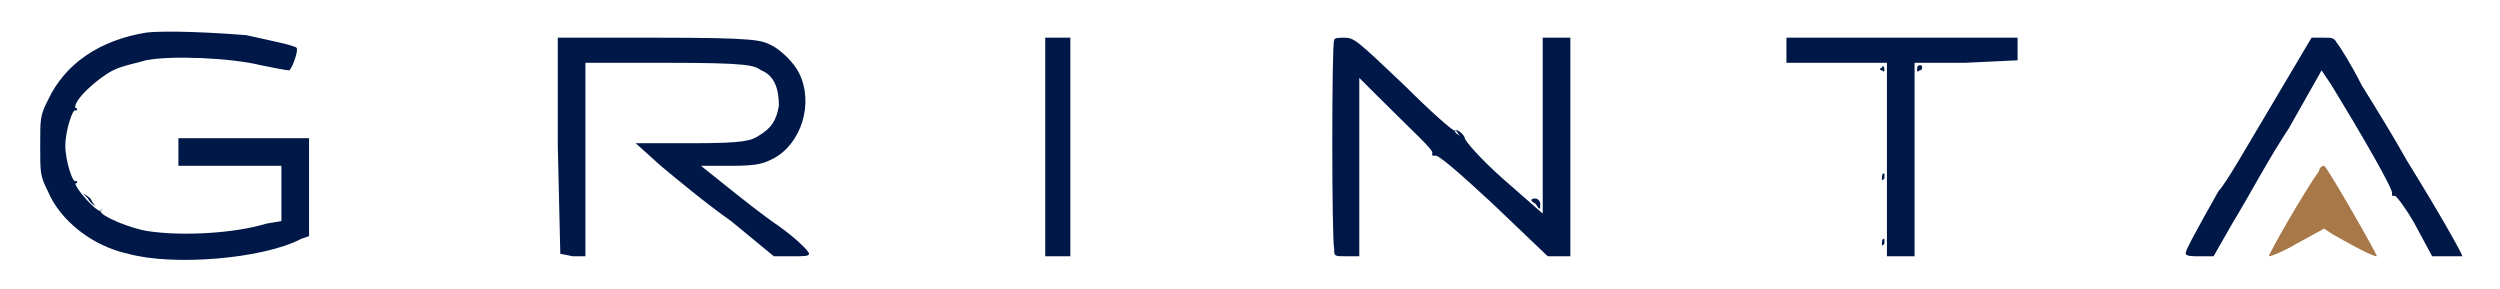
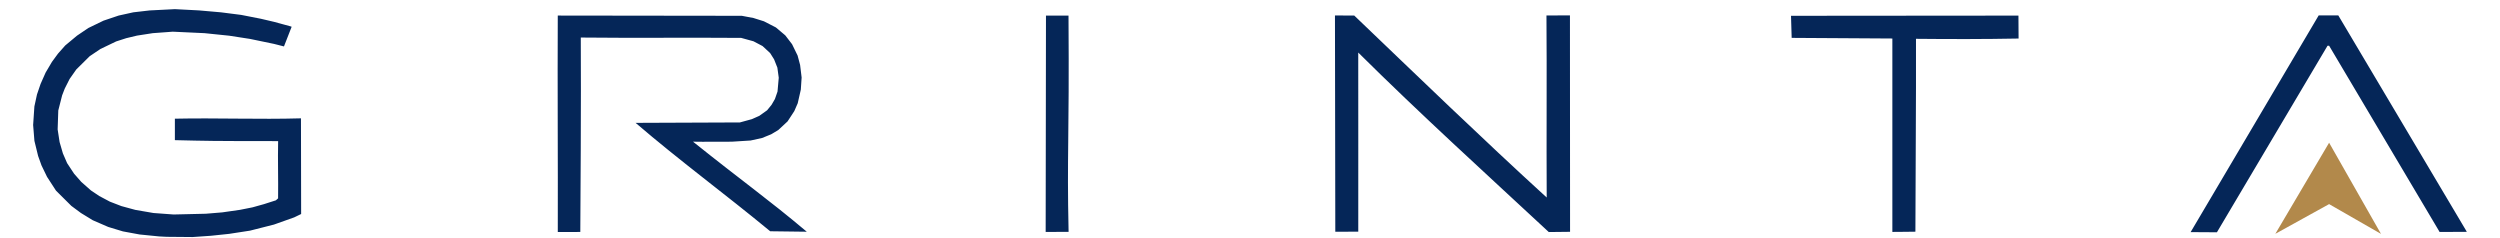
- <svg xmlns="http://www.w3.org/2000/svg" viewBox="0 0 995 115" width="995" height="115">
-   <g transform="translate(0,115) scale(1,-1)" fill="#000000" stroke="none">
-     <path fill="#001848" stroke="none" d="M58 102 c-18 -3 -32 -12 -39 -27 -3 -6 -3 -7 -3 -18 0 -11 0 -12 3 -18 5 -12 18 -22 32 -25 18 -5 54 -2 69 6 l3 1 0 19 0 20 -26 0 -26 0 0 -5 0 -6 21 0 20 0 0 -11 0 -11 -6 -1 c-13 -4 -34 -5 -47 -3 -7 1 -19 6 -19 8 1 1 0 1 0 0 -2 0 -10 9 -10 11 1 0 1 1 0 1 -1 -1 -4 8 -4 14 0 6 3 15 4 14 1 0 1 1 0 1 -1 3 9 12 15 15 4 2 10 3 13 4 10 2 34 1 46 -2 5 -1 10 -2 11 -2 1 0 4 8 3 9 -1 1 -11 3 -20 5 -12 1 -32 2 -40 1z M222 57 l1 -43 5 -1 5 0 0 38 0 39 33 0 c32 0 34 -1 37 -3 5 -2 7 -7 7 -14 -1 -6 -3 -9 -8 -12 -3 -2 -6 -3 -26 -3 l-23 0 10 -9 c6 -5 18 -15 28 -22 l17 -14 7 0 c5 0 7 0 7 1 0 1 -5 6 -12 11 -6 4 -16 12 -21 16 l-10 8 12 0 c11 0 13 1 17 3 11 6 16 22 10 34 -2 4 -7 9 -11 11 -4 2 -6 3 -45 3 l-40 0 0 -43z M416 57 l0 -44 5 0 5 0 0 44 0 43 -5 0 -5 0 0 -43z M531 99 c-1 -1 -1 -79 0 -83 0 -3 0 -3 5 -3 l5 0 0 6 c0 4 0 20 0 36 l0 29 6 -6 c16 -16 24 -23 23 -24 0 -1 0 -1 1 -1 1 1 10 -7 23 -19 l22 -21 4 0 5 0 0 44 0 43 -5 0 -6 0 0 -35 0 -35 -16 14 c-9 8 -15 15 -15 16 0 1 -3 4 -4 3 -1 0 -10 8 -20 18 -19 18 -20 19 -24 19 -2 0 -4 0 -4 -1z m50 -38 c1 -1 1 -1 0 0 -2 1 -2 2 -2 2 1 0 1 -1 2 -2z M711 95 l0 -5 20 0 20 0 0 -38 0 -39 6 0 5 0 0 38 0 39 20 0 21 1 0 4 0 5 -46 0 -46 0 0 -5z M904 73 c-9 -15 -18 -31 -21 -34 -9 -16 -14 -25 -13 -25 0 -1 3 -1 5 -1 l6 0 8 14 c5 8 14 25 22 37 l13 23 4 -6 c11 -18 25 -42 24 -43 0 -1 0 -1 1 -1 0 1 4 -4 8 -11 l7 -13 6 0 c3 0 6 0 6 0 0 1 -9 17 -22 38 -5 9 -13 22 -18 30 -4 8 -9 16 -10 17 -1 2 -2 2 -5 2 l-5 0 -16 -27z M749 88 c-1 0 -1 -1 0 -1 1 -1 1 0 1 0 0 2 -1 2 -1 1z M763 87 c0 0 0 -1 1 0 1 0 1 1 1 1 0 1 0 1 -1 1 -1 0 -1 -1 -1 -2z M749 44 c0 -1 0 -1 1 0 0 1 0 1 0 2 -1 0 -1 -1 -1 -2z M35 36 c1 -2 3 -3 3 -3 0 0 -1 1 -2 3 -1 1 -3 2 -3 2 0 0 1 -1 2 -2z M611 34 c1 -1 1 -2 2 -2 0 0 0 1 0 2 0 1 -1 2 -2 2 -2 0 -2 -1 0 -2z M749 18 c0 -1 0 -1 1 0 0 1 0 1 0 2 -1 0 -1 -1 -1 -2z" />
-     <path fill="#a87848" stroke="none" d="M923 47 c-7 -10 -20 -33 -20 -34 1 0 6 2 11 5 l11 6 3 -2 c14 -8 17 -9 18 -9 0 1 -20 36 -21 36 -1 0 -2 -1 -2 -2z" />
+ <svg xmlns="http://www.w3.org/2000/svg" version="1.1" id="svg1" width="3960" height="376" viewBox="0 0 3960 376">
+   <defs id="defs1" />
+   <g id="g1">
+     <g id="g7" transform="translate(-37.5,3.5)">
+       <path style="fill:#b2894b" d="M 3726.809,222.57 3809,367 l -82.198,-47.2 -85.156,47.068 z" id="path8" />
+       <path style="fill:#052658" d="m 295.5,371.308 -6,-0.314 -15.467,-1.549 -15.467,-1.549 -13.182,-2.435 -13.182,-2.435 -11.648,-3.531 -11.648,-3.531 -12.203,-5.295 -12.203,-5.295 -9.395,-5.74 -9.395,-5.74 -7.605,-5.639 L 150.5,322.616 138.358,310.558 126.217,298.5 l -7.096,-10.928 -7.096,-10.928 -4.394,-9.072 -4.394,-9.072 -2.691,-7.5 -2.691,-7.5 -2.917,-11.933 -2.917,-11.933 -1.015,-12.571 -1.015,-12.571 0.99,-14.695 0.99,-14.695 2.053,-9.477 2.053,-9.477 2.841,-8.324 2.841,-8.324 3.99,-9 3.99,-9 5.023,-8.5 5.023,-8.5 4.772,-6.5 4.772,-6.5 5.762,-6.5 5.762,-6.5 9.333,-7.771 9.333,-7.771 8.989,-6.064 8.989,-6.064 12,-5.815 12,-5.815 12,-4.034 12,-4.034 11.583,-2.557 11.583,-2.557 12.917,-1.491 12.917,-1.491 20.027,-1.024 20.027,-1.024 19.027,0.992 19.027,0.992 17.447,1.528 17.447,1.528 16,2.037 16,2.037 15.5,3.032 15.5,3.032 10.5,2.461 10.5,2.461 13,3.545 13,3.545 1.984,0.707 L 487.296,70.054 479,67.93 l -7.5,-1.904 -19,-3.942 -19,-3.942 L 417,55.59 400.5,53.039 381,51.037 361.5,49.034 336.345,47.863 311.191,46.693 295.345,47.86 279.5,49.027 267,50.963 l -12.5,1.936 -8.5,2.035 -8.5,2.035 -8,2.581 -8,2.581 -12.44,5.97 -12.44,5.97 -8.509,5.715 L 179.6,85.5 168.984,96 l -10.616,10.5 -5.276,7.5 -5.276,7.5 -3.89,7.692 -3.89,7.692 -2.057,5.308 -2.057,5.308 -3.052,12 -3.052,12 -0.502,15 -0.502,15 1.541,10 1.541,10 2.619,9 2.619,9 3.331,7.689 3.331,7.689 5.472,8.311 5.472,8.311 5.688,6.5 5.688,6.5 7.693,6.804 7.693,6.804 6.624,4.439 6.624,4.439 8.376,4.452 8.376,4.452 9.162,3.535 9.162,3.535 11.071,3.01 11.071,3.01 14.311,2.463 14.311,2.463 15.956,1.175 15.956,1.175 25.5,-0.599 25.5,-0.599 13,-1.076 13,-1.076 14,-2 14,-2 10,-1.99 10,-1.99 9,-2.515 9,-2.515 9.5,-3.038 9.5,-3.038 1.75,-1.566 1.75,-1.566 c 0.417,-30.197 -0.599,-60.422 0.05,-90.615 -19.276,-0.59 -74.301,0.888 -163.55,-1.575 v -34 c 66.539,-1.429 133.202,1.404 199.726,-0.56 0.177,50.519 0.197,101.04 0.274,151.56 l -5.5,2.658 -5.5,2.658 -16,5.694 -16,5.694 -19,4.824 -19,4.824 -16.5,2.537 -16.5,2.537 -14.5,1.525 -14.5,1.525 -14.5,1.002 -14.5,1.002 -20.5,-0.179 -20.5,-0.179 z m 625.535,-7.271 c 0.349,-114.293 -0.6,-228.593 -0.025,-342.886 97.163,0.122 194.327,0.251 291.49,0.377 l 9.172,1.728 9.172,1.728 8.328,2.613 8.328,2.613 9.5,4.878 9.5,4.878 7.43,6.267 7.43,6.267 5.379,7 5.379,7 4.396,9 4.396,9 1.988,7.5 1.988,7.5 1.198,9.89 1.198,9.89 -0.644,9.61 -0.644,9.61 -2.448,10.767 -2.448,10.767 -2.718,6.233 -2.718,6.233 -5.325,8.146 -5.325,8.146 -7.377,6.854 -7.377,6.854 -5.564,3.333 -5.564,3.333 -7.243,2.947 -7.242,2.947 -9.072,2 -9.072,2 -15,0.943 -15,0.943 c -20.415,-0.233 -40.844,0.422 -61.257,-0.031 77.583,62.171 118.959,91.043 180.194,142.646 -19.308,-0.318 -38.619,-0.505 -57.928,-0.741 -70.352,-58.143 -143.998,-112.195 -213.228,-171.702 55.073,-0.253 110.146,-0.457 165.219,-0.678 l 9.5,-2.61 9.5,-2.61 5.871,-2.608 5.871,-2.608 6.189,-4.416 6.189,-4.416 3.524,-4.335 3.524,-4.335 2.661,-4.58 2.661,-4.58 2.052,-5.92 2.052,-5.92 0.974,-10.943 0.974,-10.943 -1.092,-7.972 -1.091,-7.972 -2.601,-6.585 -2.601,-6.585 -3.163,-5 -3.163,-5 -5.987,-5.533 -5.987,-5.533 -7.189,-3.778 -7.189,-3.778 -9.739,-2.681 -9.739,-2.681 c -84.671,-0.72 -169.363,0.418 -254.031,-0.555 0.138,6.809 0.61,110.938 -0.77,307.958 -11.821,0.027 -23.843,0.195 -35.664,0.117 z M 1694.323,21.235 c 11.662,-0.172 24.03,0.147 35.692,-0.006 1.387,202.371 -2.602,215.856 0.134,342.506 -11.664,0.034 -24.653,0.234 -36.317,0.177 0.117,-114.137 0.318,-228.54 0.491,-342.677 z m 458.292,342.373 c -0.282,-114.292 -0.227,-228.334 -0.534,-342.626 l 30.559,0.16 c 101.039,96.675 201.544,193.93 304.839,288.211 -0.551,-95.851 0.356,-192.499 -0.387,-288.35 12.194,-0.079 25.008,-0.019 37.202,-0.121 l 0.177,342.795 -33.711,0.374 C 2389.495,269.987 2287.107,177.076 2188.953,79.731 c -0.034,94.589 0.218,189.118 0.047,283.707 -11.836,0.046 -24.548,0.21 -36.385,0.171 z M 3035,363.85 V 57.497 c -53.167,-0.295 -106.333,-0.658 -159.5,-0.997 l -1.039,-34.976 360.244,-0.306 0.231,36.317 c -54.104,1.047 -108.391,1.006 -162.51,0.452 0.273,101.806 -0.756,203.683 -0.926,305.513 -12.166,0.024 -24.334,0.429 -36.5,0.35 z m 472.441,0.323 202.89,-343.298 31.047,0.062 203.61,342.78 -43.132,0.224 -175.018,-294.975 -2.548,0.033 -175.194,295.437 z" id="path7" />
+     </g>
  </g>
</svg>
